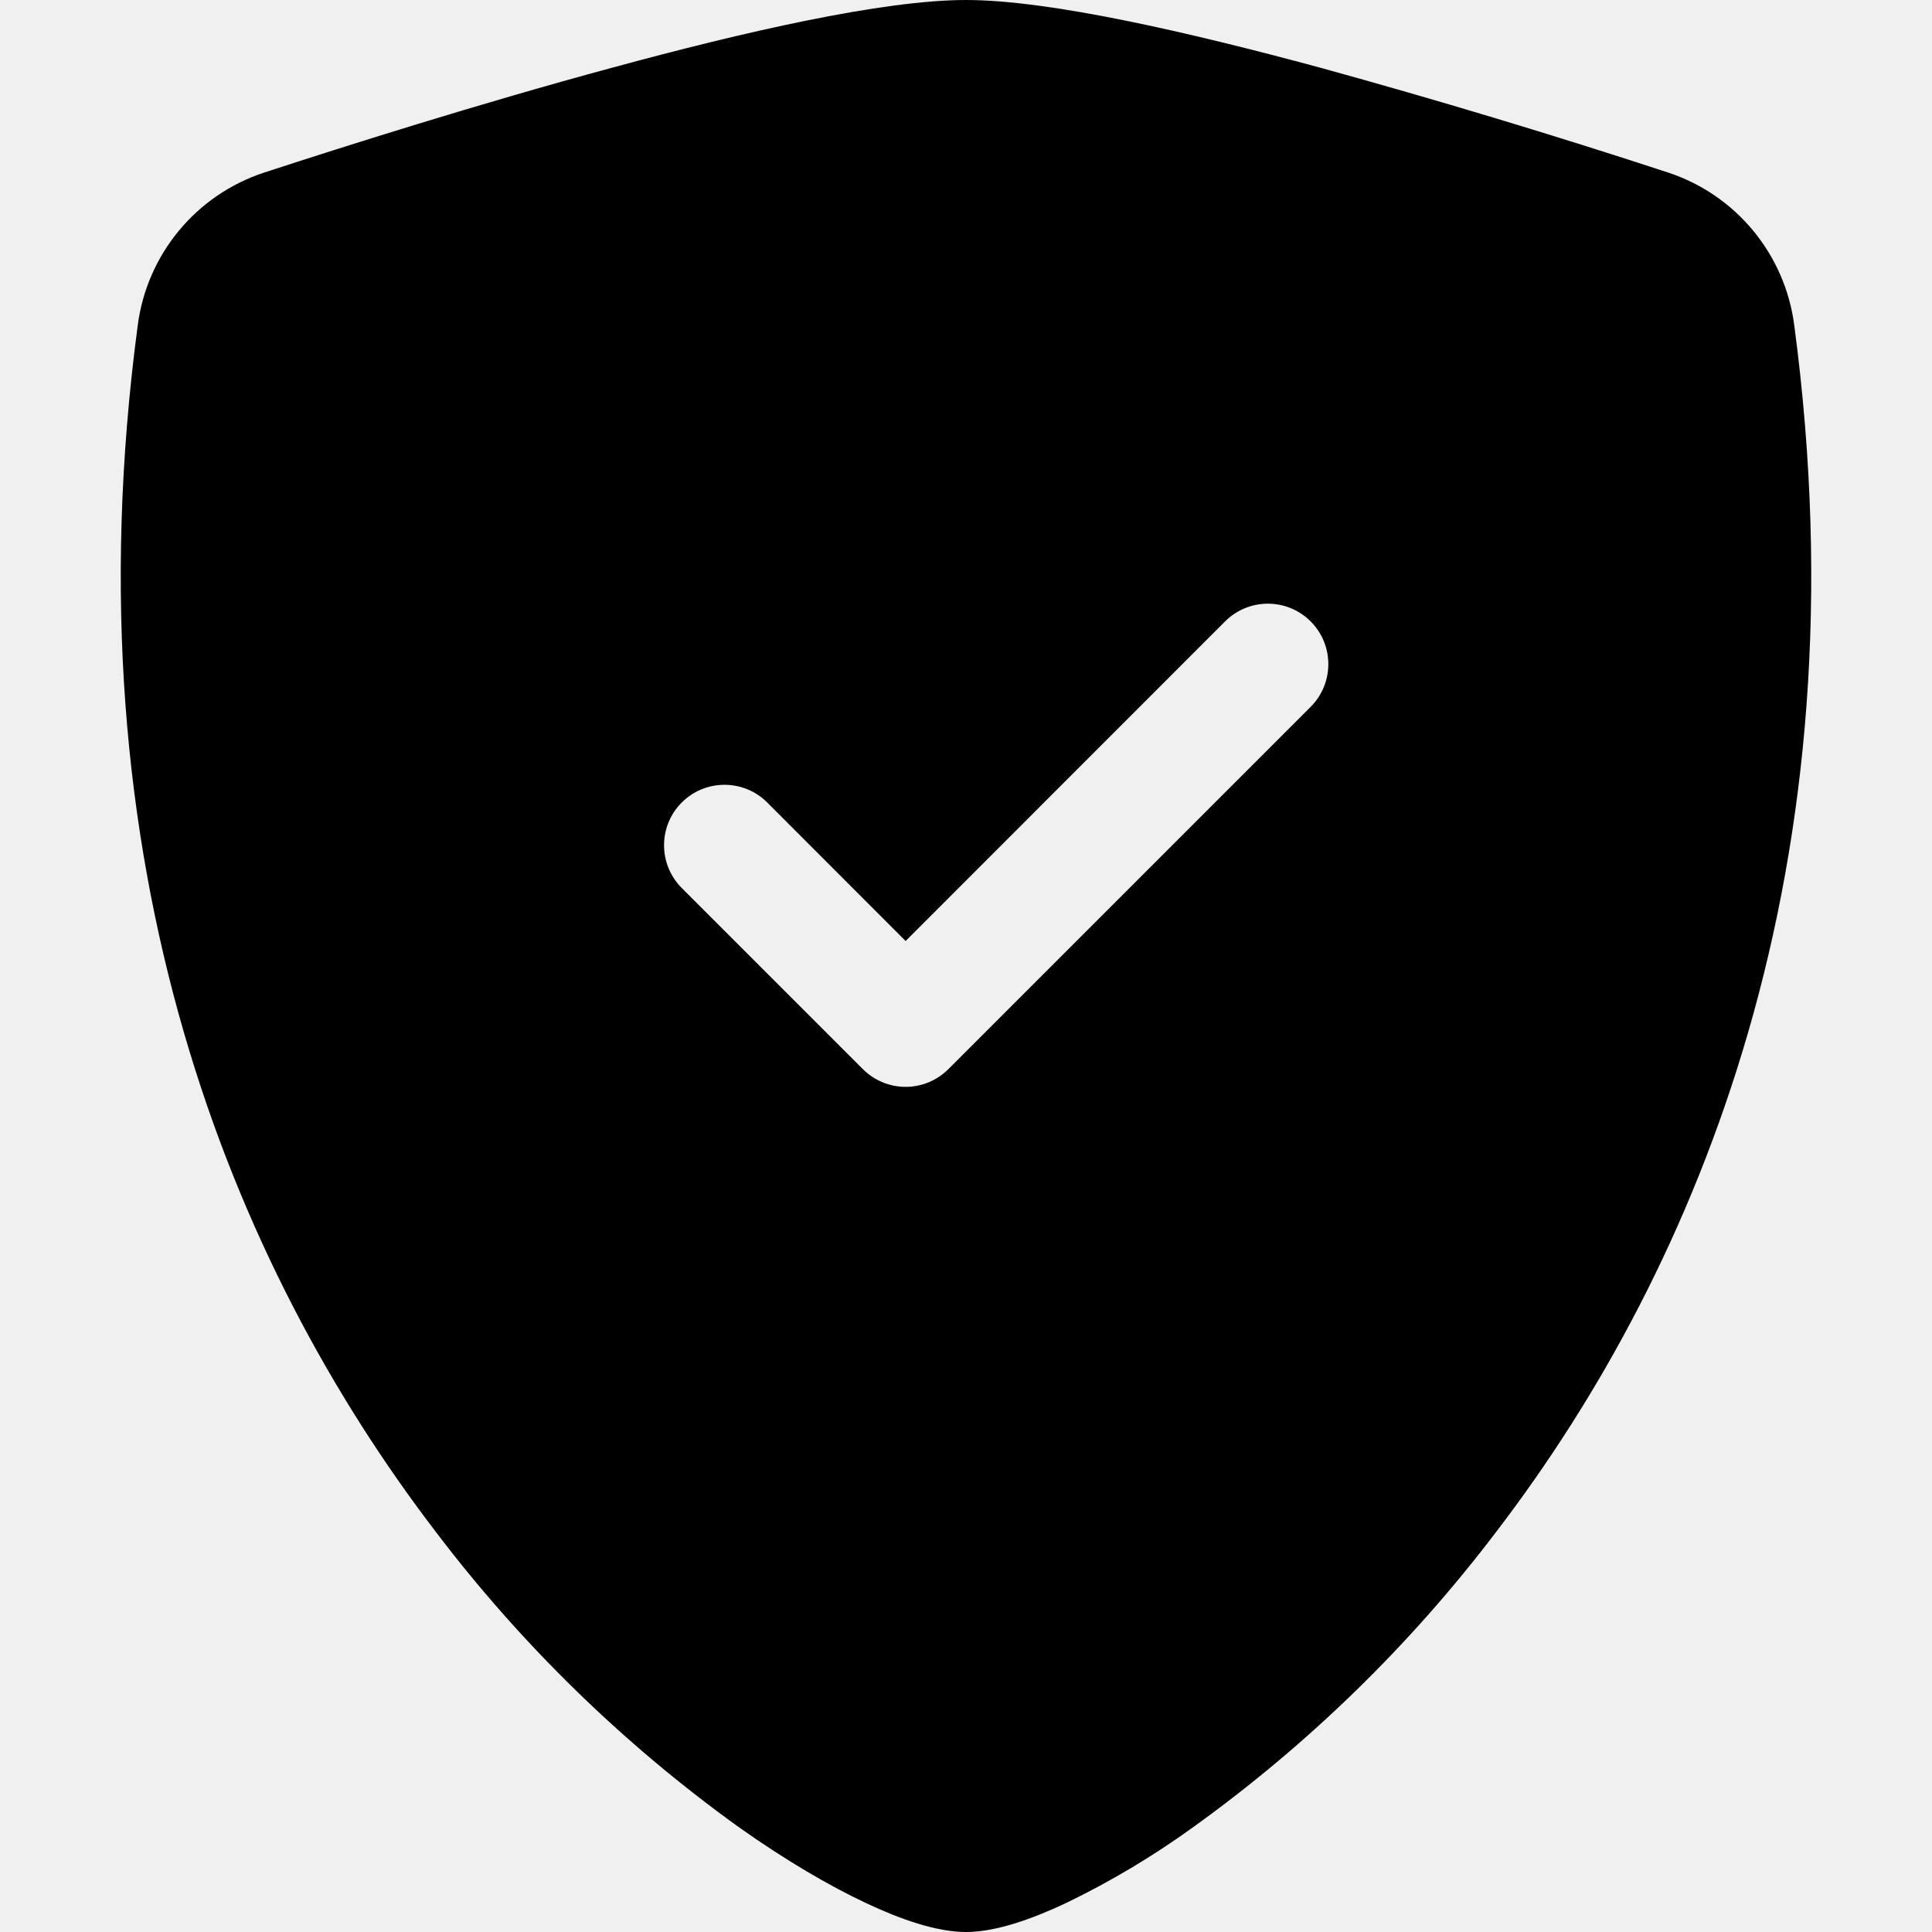
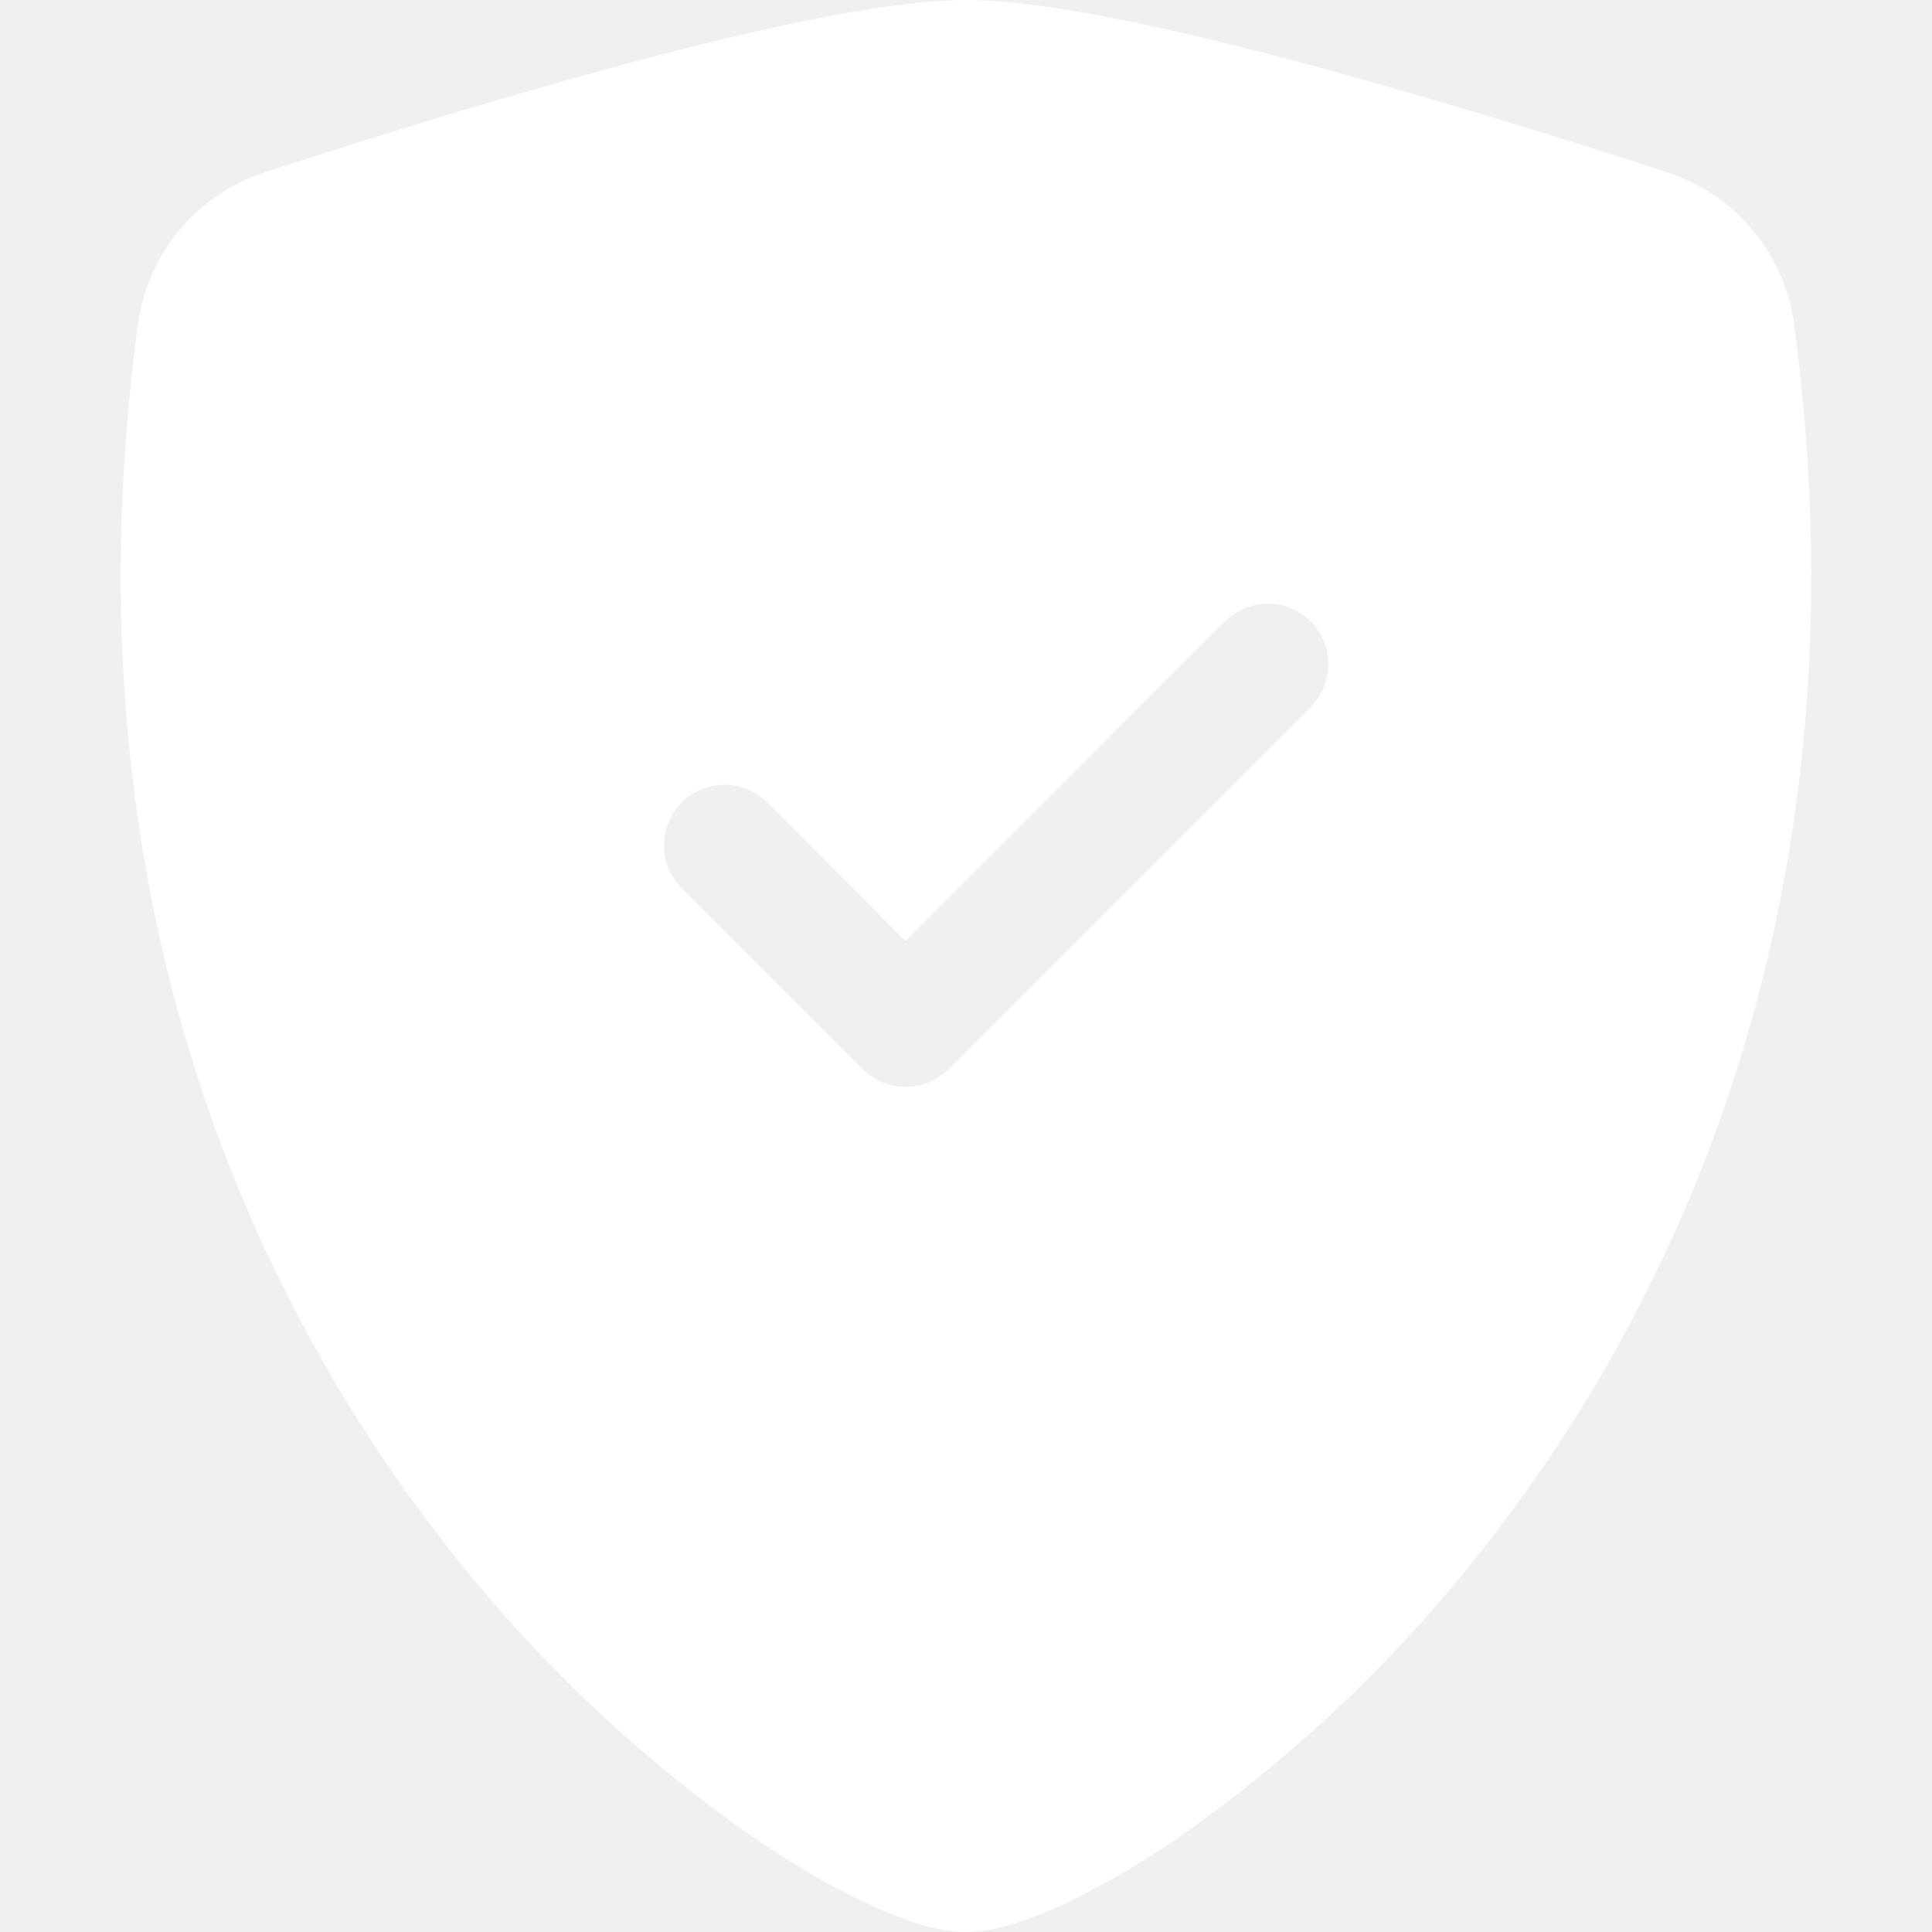
- <svg xmlns="http://www.w3.org/2000/svg" width="16" height="16" fill="currentColor" class="bi bi-shield-fill-check" viewBox="0 0 16 16">
+ <svg xmlns="http://www.w3.org/2000/svg" width="16" height="16" fill="white" class="bi bi-shield-fill-check" viewBox="0 0 16 16">
  <path fill-rule="evenodd" d="M8 0c-.69 0-1.843.265-2.928.56-1.11.3-2.229.655-2.887.87a1.54 1.54 0 0 0-1.044 1.262c-.596 4.477.787 7.795 2.465 9.99a11.8 11.8 0 0 0 2.517 2.453c.386.273.744.482 1.048.625.28.132.581.24.829.24s.548-.108.829-.24a7 7 0 0 0 1.048-.625 11.8 11.8 0 0 0 2.517-2.453c1.678-2.195 3.061-5.513 2.465-9.99a1.54 1.54 0 0 0-1.044-1.263 63 63 0 0 0-2.887-.87C9.843.266 8.69 0 8 0m2.146 5.146a.5.5 0 0 1 .708.708l-3 3a.5.5 0 0 1-.708 0l-1.5-1.5a.5.5 0 1 1 .708-.708L7.5 7.793z" />
</svg>
